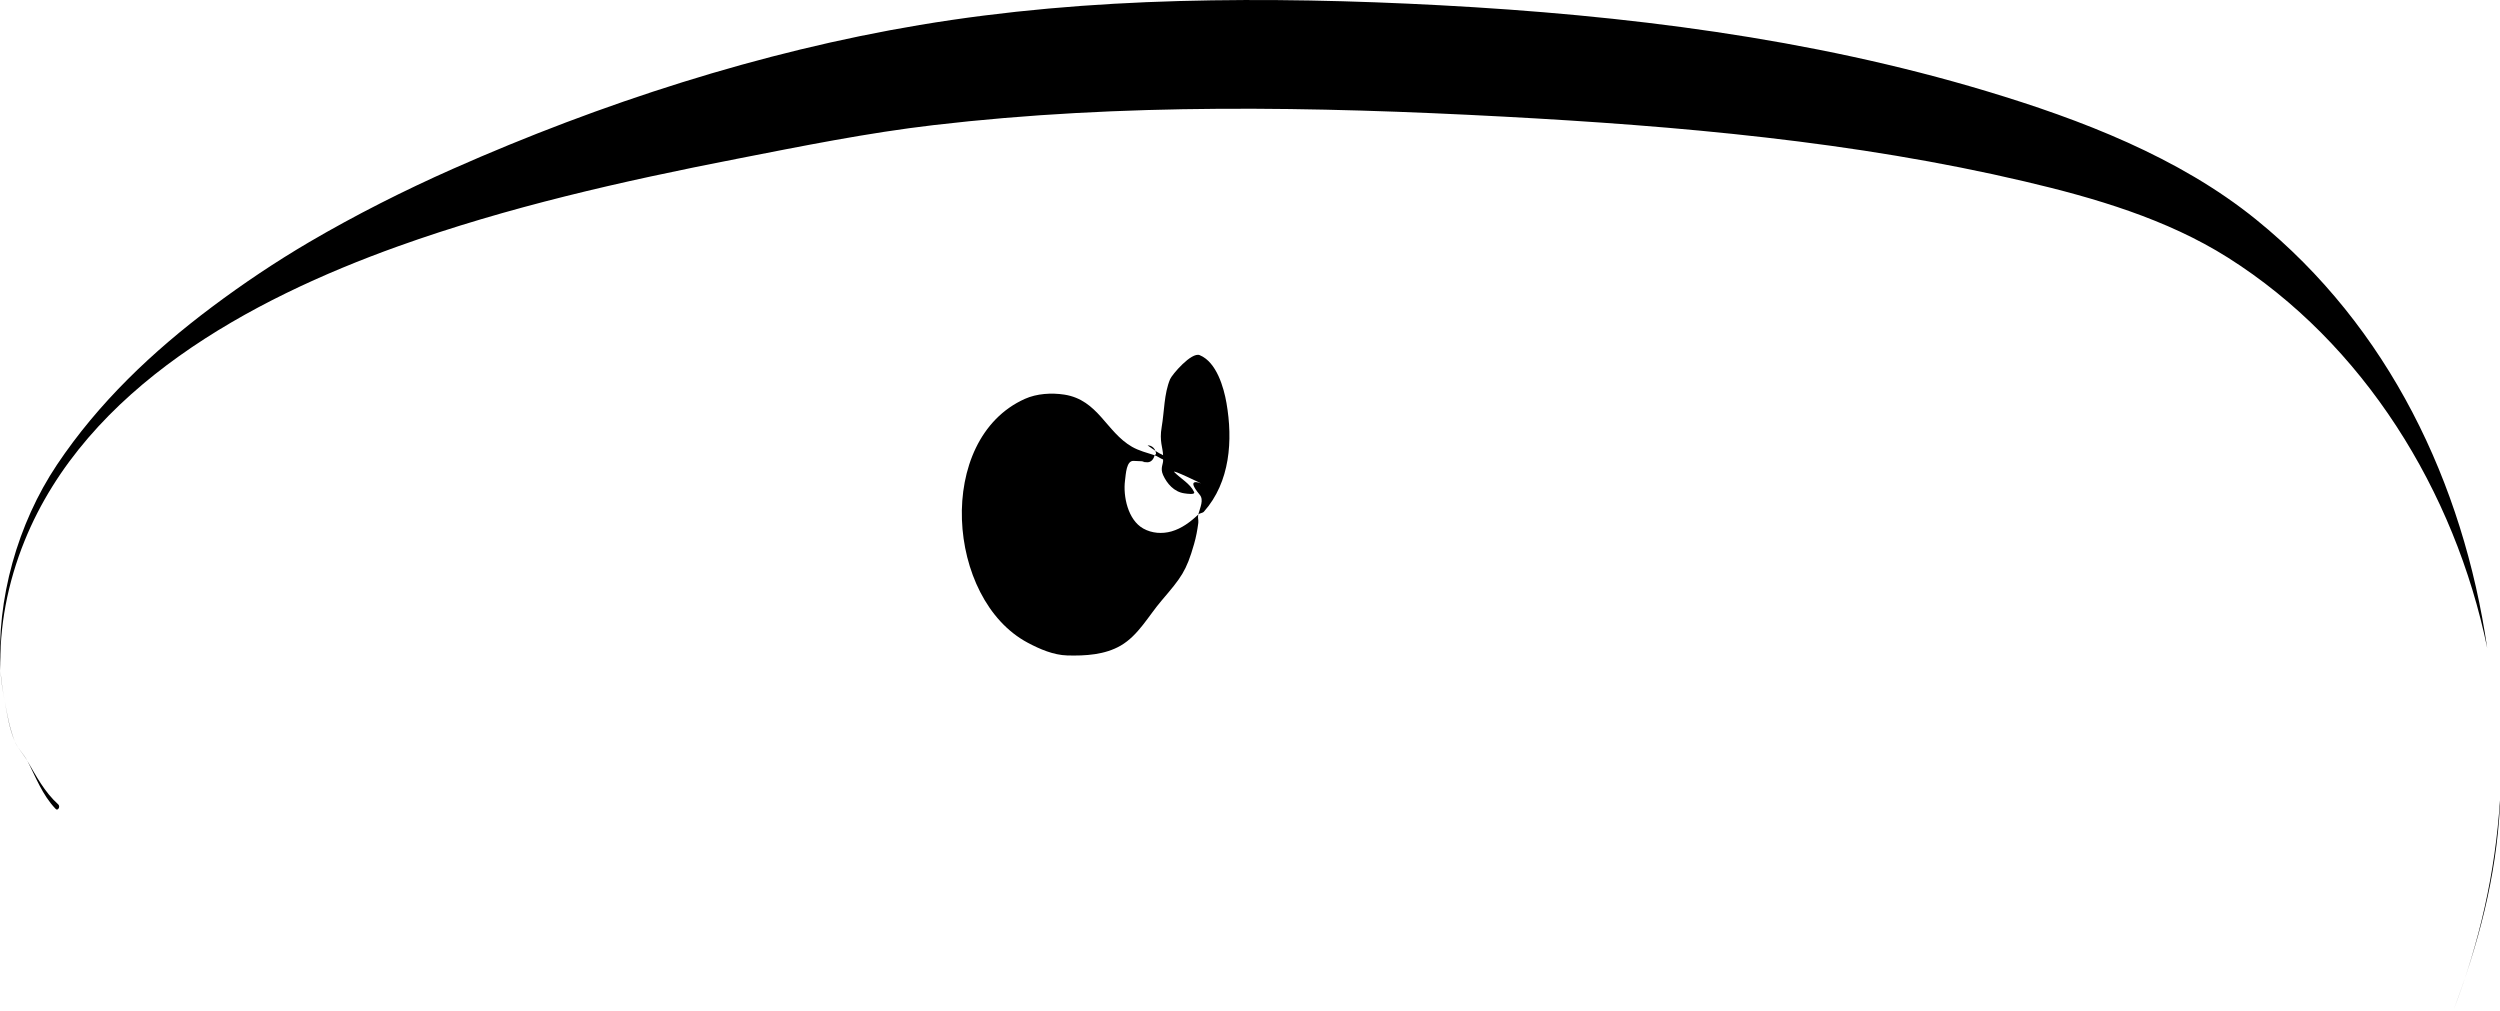
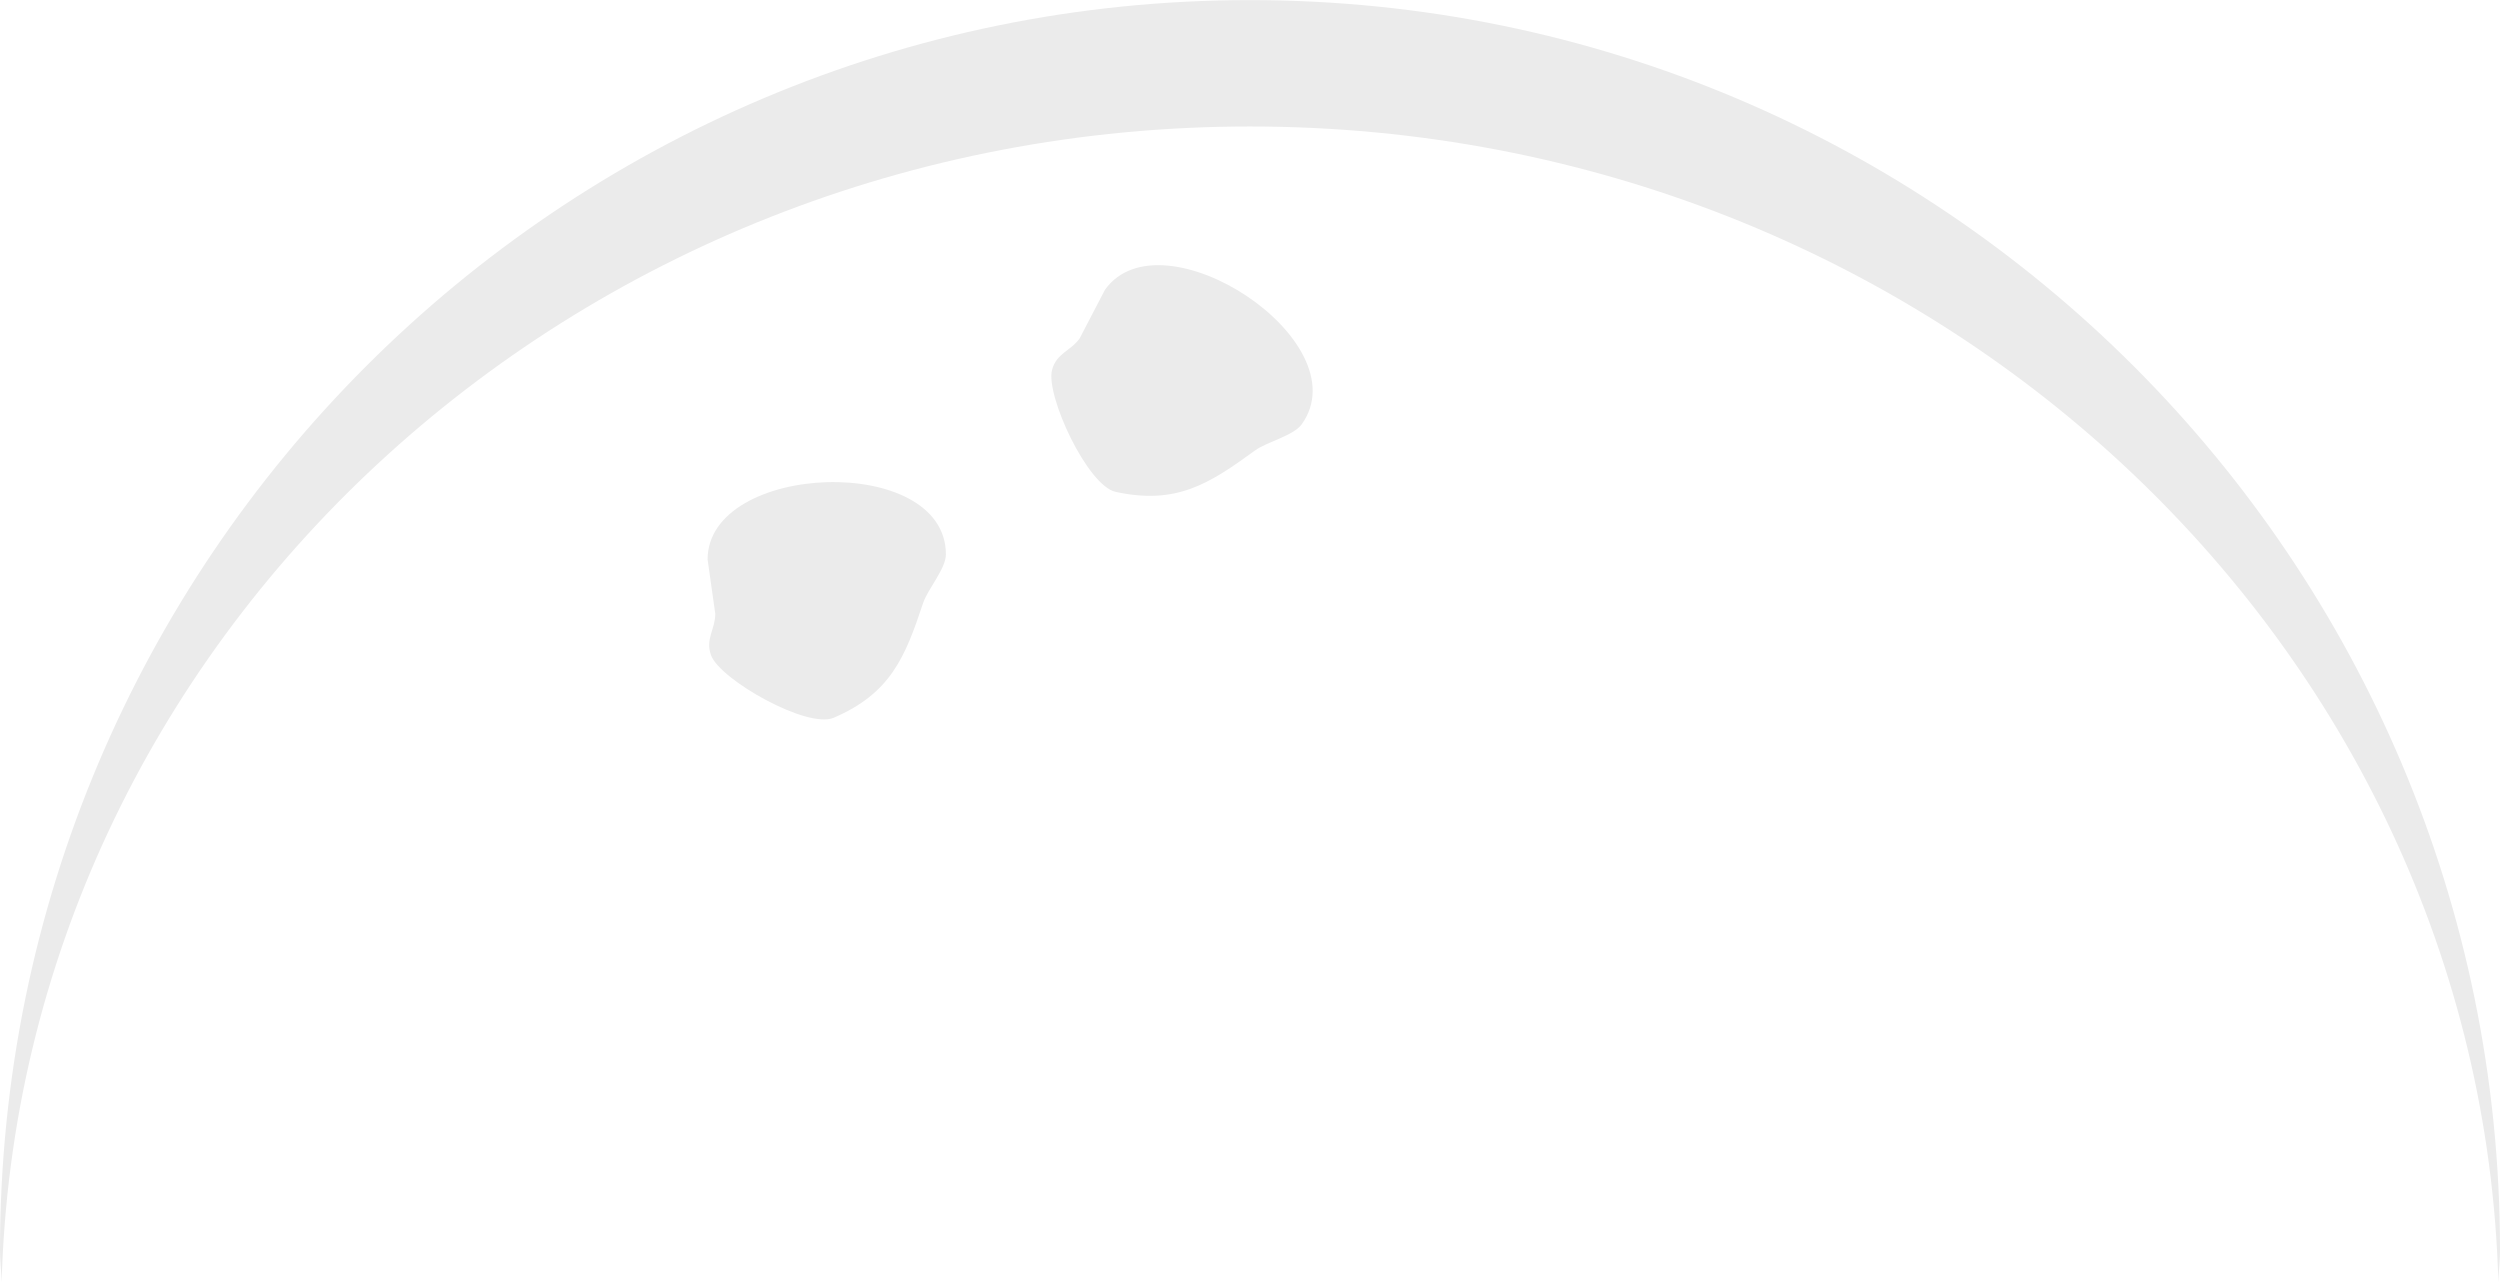
- <svg xmlns="http://www.w3.org/2000/svg" height="100%" stroke-miterlimit="10" style="fill-rule:nonzero;clip-rule:evenodd;stroke-linecap:round;stroke-linejoin:round;" version="1.1" viewBox="0 0 55.42 22.4" width="100%" xml:space="preserve">
+ <svg xmlns="http://www.w3.org/2000/svg" height="100%" stroke-miterlimit="10" style="fill-rule:nonzero;clip-rule:evenodd;stroke-linecap:round;stroke-linejoin:round;" version="1.1" viewBox="0 0 286.222 146.825" width="100%" xml:space="preserve">
  <defs />
-   <clipPath id="ArtboardFrame">
-     <rect height="22.4" width="55.42" x="0" y="0" />
-   </clipPath>
-   <g clip-path="url(#ArtboardFrame)" id="Layer-1">
-     <path d="M26.595 7.873C26.411 7.798 25.979 8.308 25.939 8.405C25.803 8.73 25.812 9.119 25.752 9.467C25.697 9.784 25.78 9.926 25.783 10.092C25.702 10.036 25.773 10.113 25.439 9.873C25.542 9.87 25.623 9.957 25.627 10.061C25.627 10.078 25.599 10.076 25.595 10.092C25.662 10.114 25.718 10.161 25.783 10.186C25.796 10.283 25.711 10.369 25.783 10.53C25.869 10.721 26.028 10.904 26.252 10.936C26.327 10.947 26.503 10.973 26.47 10.905C26.384 10.722 26.174 10.611 26.033 10.467C25.955 10.388 26.627 10.717 26.627 10.717C26.627 10.717 26.259 10.564 26.595 10.967C26.691 11.083 26.606 11.243 26.564 11.405C26.598 11.372 26.658 11.377 26.689 11.342C27.273 10.683 27.331 9.756 27.189 8.936C27.129 8.59 26.97 8.028 26.595 7.873ZM26.564 11.405C26.392 11.569 26.196 11.715 25.97 11.78C25.762 11.839 25.535 11.823 25.345 11.717C25 11.525 24.895 10.994 24.939 10.655C24.959 10.499 24.97 10.212 25.127 10.217C25.652 10.235 25.105 10.23 25.439 10.248C25.525 10.245 25.576 10.172 25.595 10.092C25.424 10.037 25.25 9.993 25.095 9.905C24.522 9.576 24.346 8.866 23.595 8.748C23.31 8.704 22.984 8.724 22.72 8.842C20.724 9.737 20.973 13.286 22.783 14.248C23.051 14.391 23.354 14.521 23.658 14.53C24.064 14.541 24.494 14.515 24.845 14.311C25.236 14.083 25.458 13.655 25.752 13.311C26.184 12.804 26.298 12.665 26.47 12.061C26.515 11.905 26.543 11.753 26.564 11.592C26.572 11.529 26.546 11.474 26.564 11.405Z" fill="#000000" fill-rule="nonzero" opacity="1" stroke="none" />
-     <path d="M26.137 0.023C24.204 0.076 22.282 0.237 20.387 0.554C16.86 1.144 13.314 2.293 10.044 3.741C8.956 4.223 7.883 4.765 6.856 5.366C6.109 5.805 5.394 6.284 4.7 6.804C3.381 7.792 2.182 8.929 1.262 10.304C0.394 11.603-0.085 13.282 0.012 14.867C-0.024 13.912 0.171 12.912 0.544 11.992C1.92 8.596 5.551 6.634 8.825 5.46C11.256 4.589 13.795 4.017 16.325 3.523C17.778 3.239 19.228 2.945 20.7 2.773C24.875 2.284 29.14 2.362 33.325 2.585C37.189 2.792 41.112 3.134 44.887 4.023C46.432 4.386 48.031 4.854 49.387 5.71C52.397 7.611 54.421 10.885 55.137 14.367C54.605 10.716 52.957 7.251 50.012 4.866C48.3 3.48 46.123 2.649 44.044 2.023C40.119 0.841 36.001 0.334 31.919 0.116C30.009 0.015 28.07-0.031 26.137 0.023ZM0.012 14.867C0.021 15.103 0.064 15.324 0.106 15.554C0.063 15.326 0.027 15.1 0.012 14.867ZM0.106 15.554C0.163 15.855 0.214 16.144 0.325 16.429C0.208 16.15 0.161 15.851 0.106 15.554ZM0.325 16.429C0.391 16.587 0.518 16.716 0.606 16.866C0.526 16.714 0.387 16.588 0.325 16.429ZM0.606 16.866C0.795 17.227 0.934 17.617 1.231 17.929C1.256 17.953 1.27 17.953 1.294 17.929C1.317 17.905 1.318 17.859 1.294 17.835C0.979 17.55 0.802 17.2 0.606 16.866ZM55.419 17.741C55.319 19.334 54.961 20.905 54.387 22.398C54.941 20.931 55.339 19.438 55.419 17.866C55.421 17.825 55.417 17.783 55.419 17.741Z" fill="#000000" fill-rule="nonzero" opacity="1" stroke="none" />
+   <g id="Layer-1">
+     <path d="M143.095 0.012C64.058 0.012 0 64.1 0 143.137C3.20638e-07 144.383 0.156 145.587 0.188 146.825C2.177 73.423 65.312 14.481 143.095 14.481C220.878 14.481 284.045 73.422 286.034 146.825C286.066 145.587 286.222 144.383 286.222 143.137C286.222 64.1 222.133 0.012 143.095 0.012Z" fill="#ebebeb" fill-rule="nonzero" opacity="1" stroke="none" />
+     <path d="M81.892 70.279C81.892 72.046 80.717 73.178 81.414 75.037C82.461 77.83 92.418 83.479 95.453 82.175C101.969 79.375 103.63 75.233 105.679 69.059C106.228 67.408 108.296 65.112 108.295 63.477C108.285 51.804 81.012 52.899 81.012 64.055" fill="#ebebeb" fill-rule="nonzero" opacity="1" stroke="none" />
+     <path d="M123.604 38.75C122.577 40.187 120.963 40.425 120.45 42.343C119.678 45.224 124.495 55.608 127.723 56.312C134.651 57.823 138.411 55.418 143.668 51.586C145.074 50.561 148.092 49.897 149.042 48.565C155.82 39.062 132.993 24.097 126.507 33.174" fill="#ebebeb" fill-rule="nonzero" opacity="1" stroke="none" />
  </g>
</svg>
